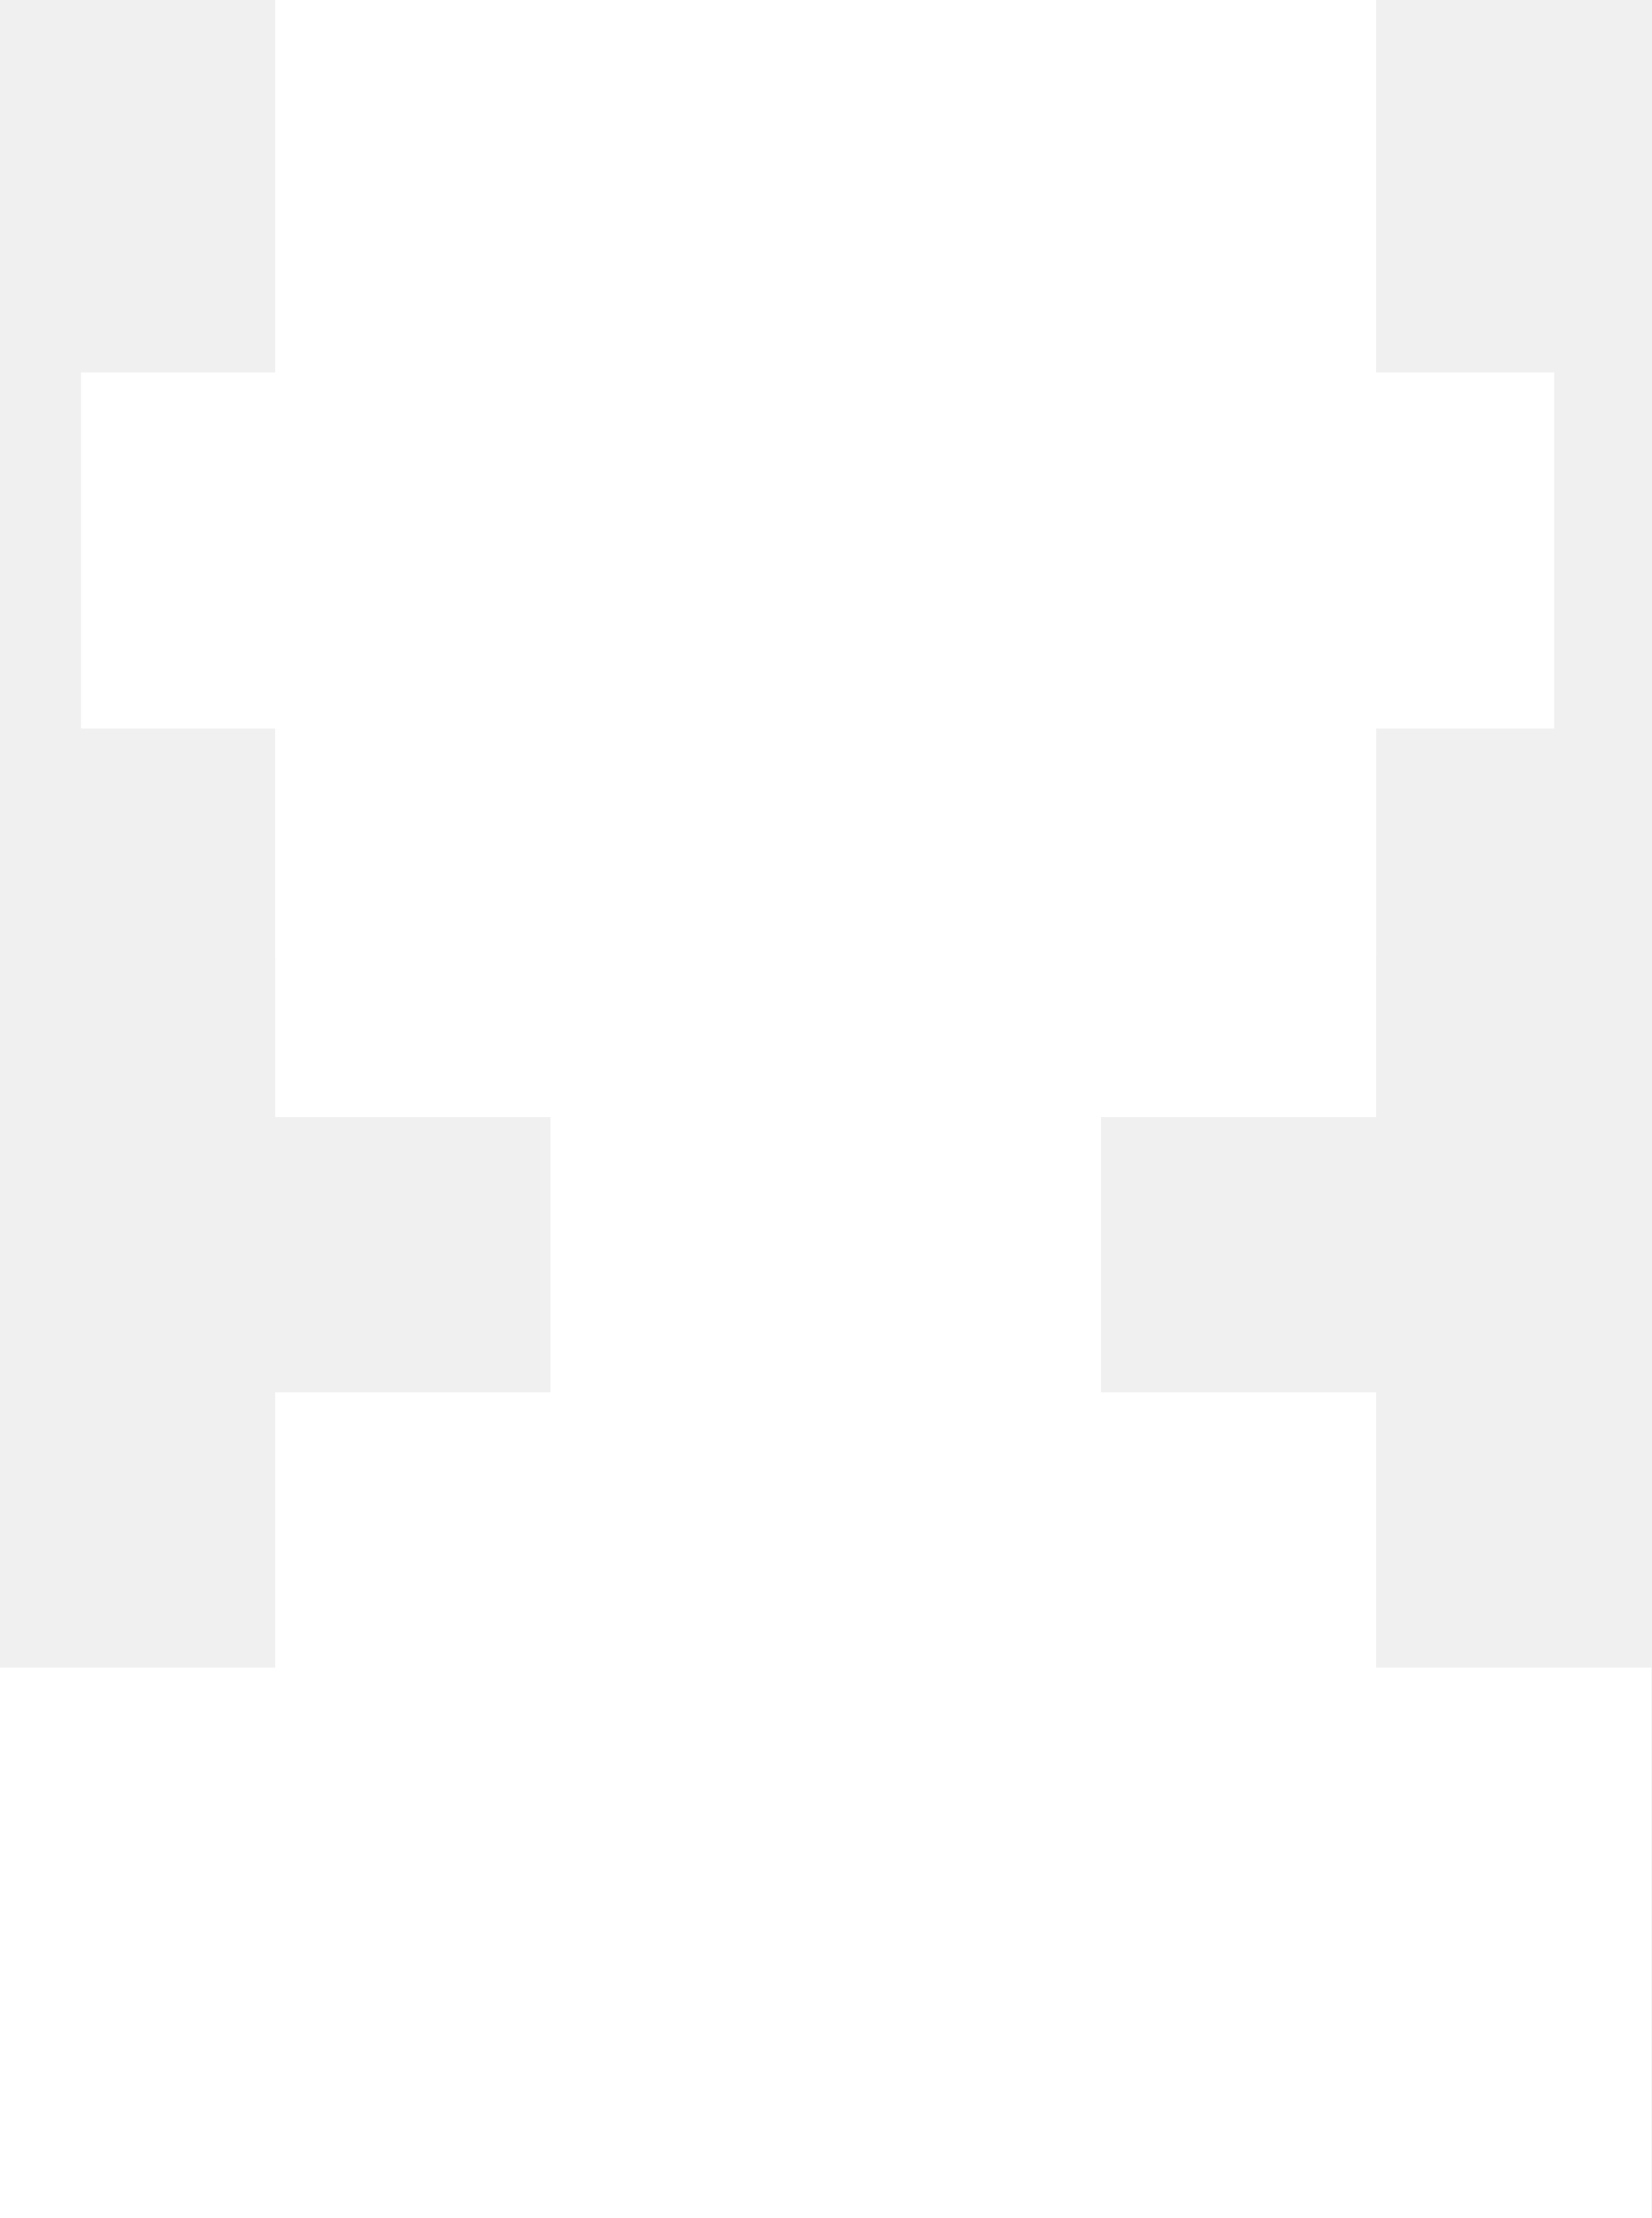
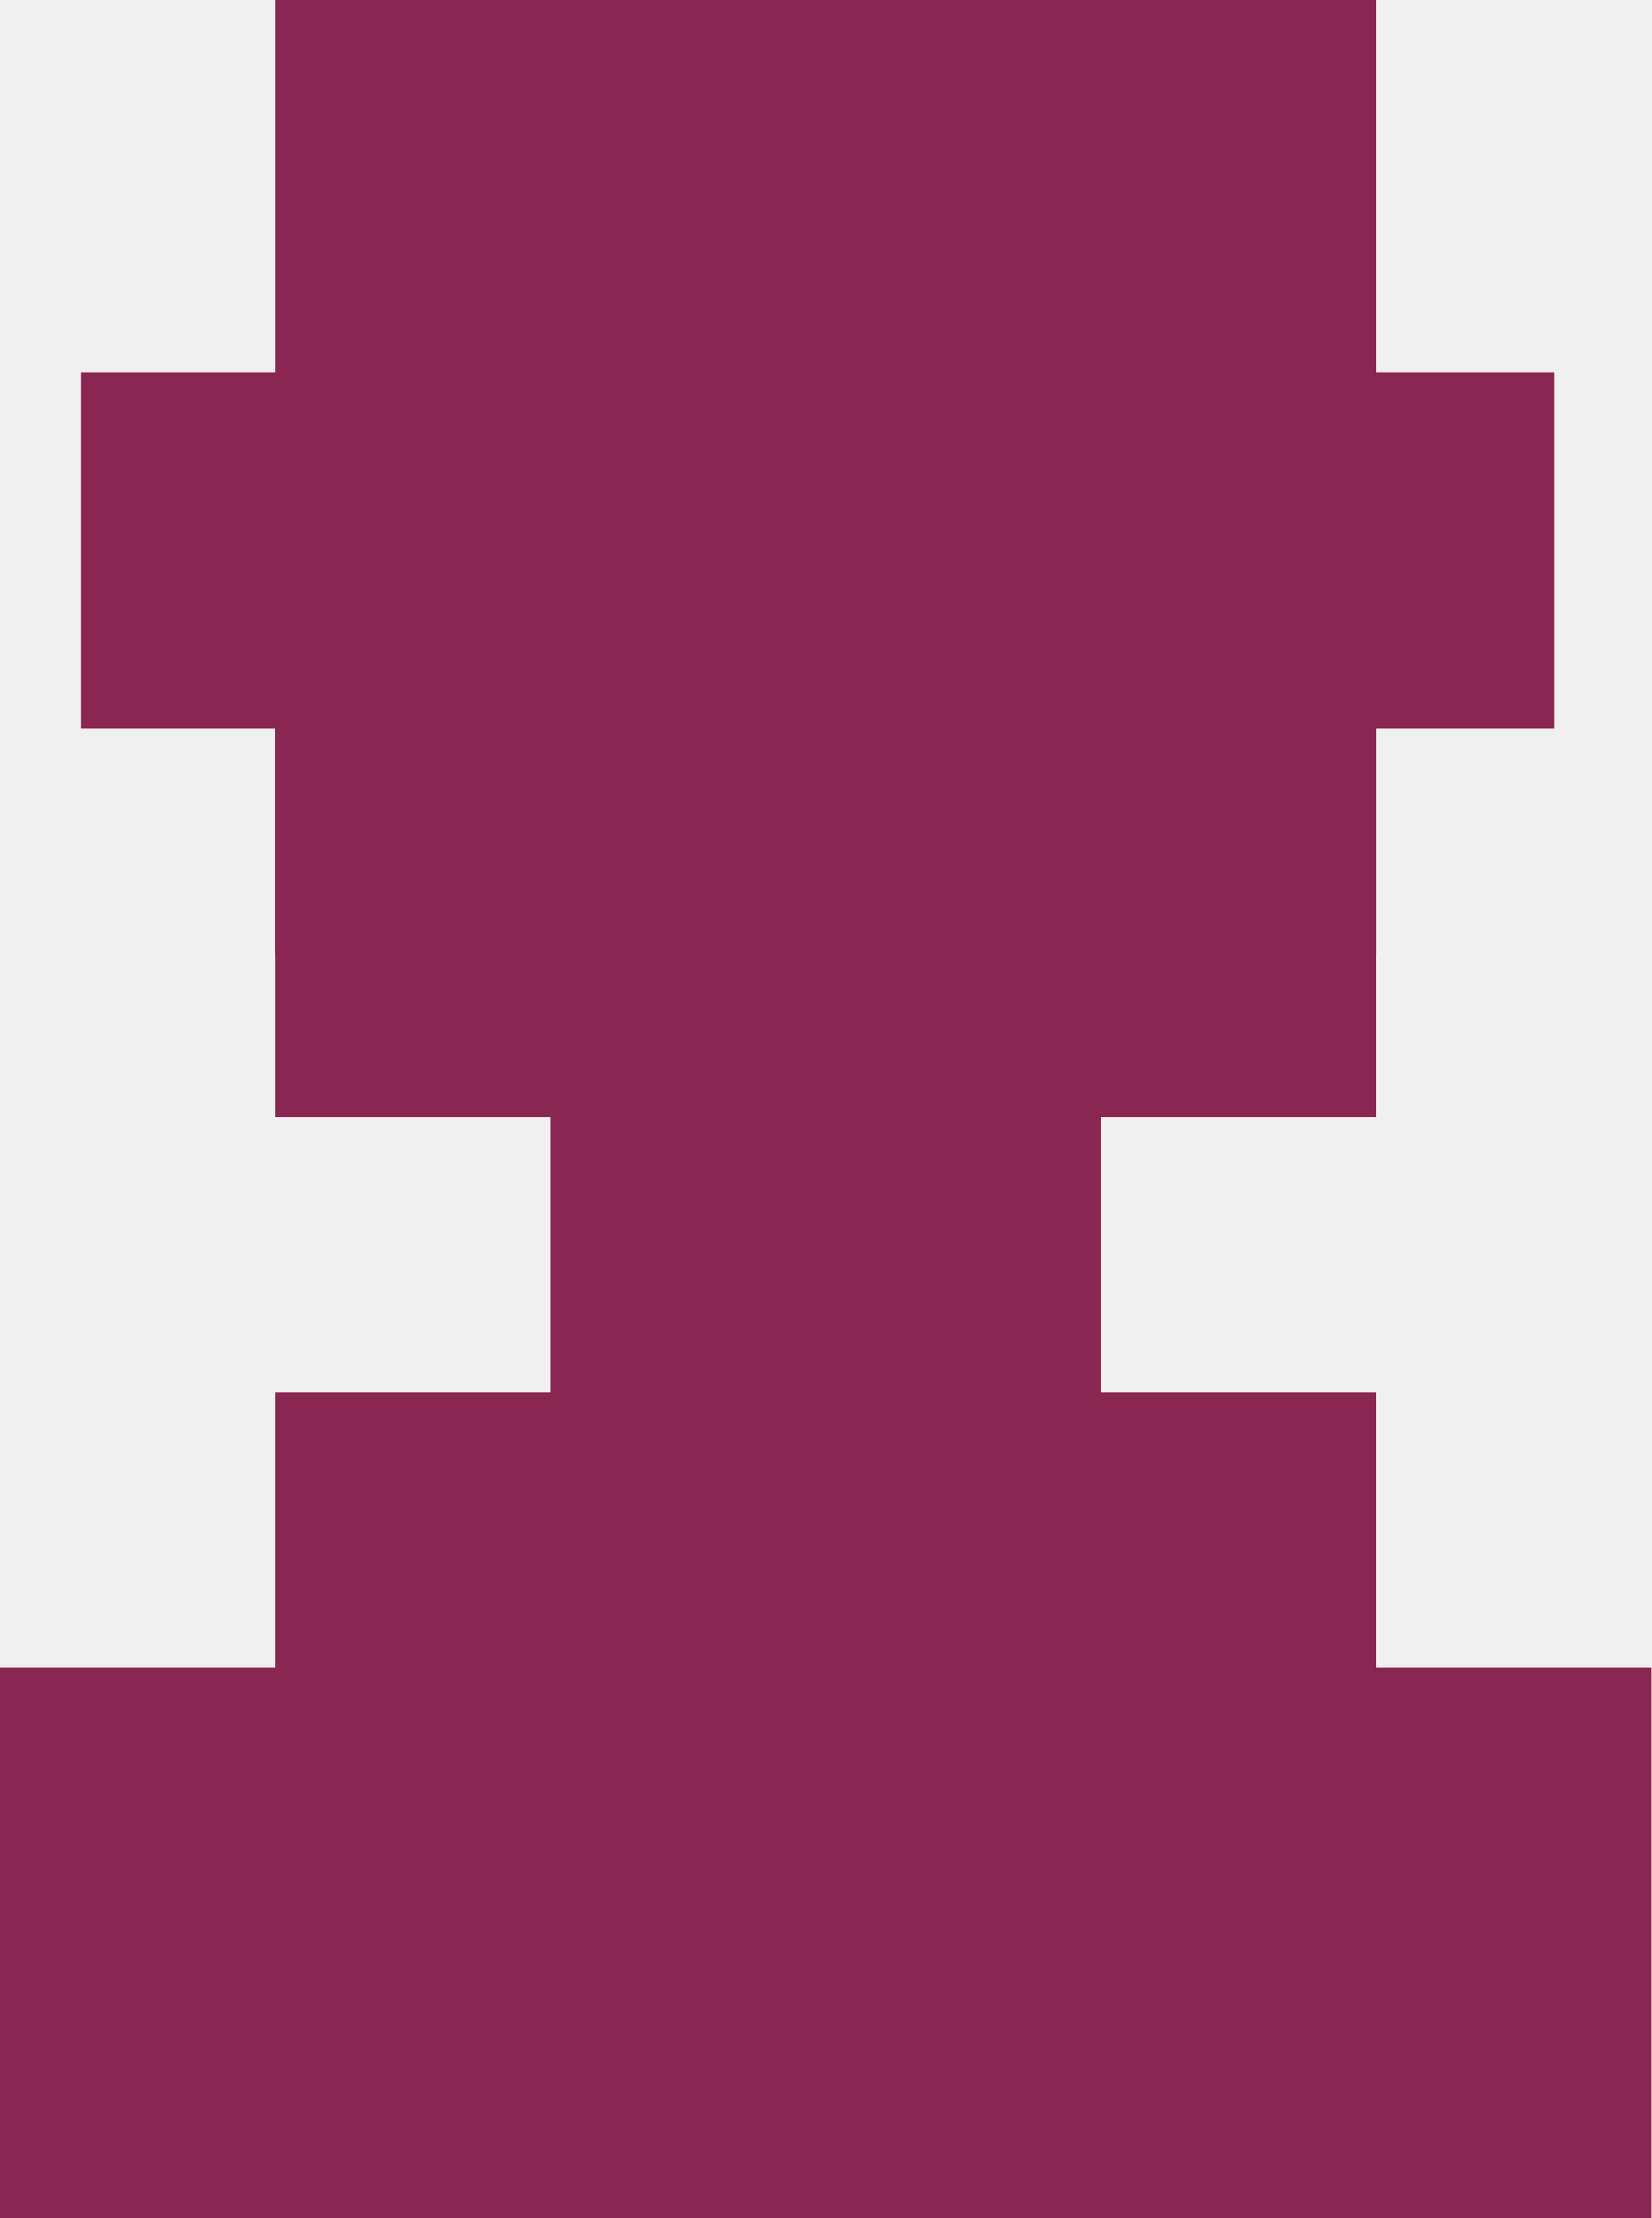
- <svg xmlns="http://www.w3.org/2000/svg" width="102px" height="137px" viewBox="0 0 102 137" version="1.1">
-   <defs />
-   <g id="Page-1" stroke="none" stroke-width="1" fill="none" fill-rule="evenodd">
-     <g id="Desktop-Home-Copy-6" transform="translate(-459, -299)" fill="#FFFFFF">
-       <g id="Group-4" transform="translate(410, 225)">
-         <g id="Group" transform="translate(38, 74)">
-           <g id="Page-1" transform="translate(11, 0)">
-             <polygon id="Fill-1" points="51 18 34.001 18 34.001 35.002 16.999 35.002 16.999 52 16.999 68.999 34.001 68.999 34.001 86.001 16.999 86.001 16.999 103.002 0 103.002 0 119.998 0 137 16.999 137 34.001 137 51 137 68.002 137 84.998 137 102 137 102 103.002 84.998 103.002 84.998 86.001 68.002 86.001 68.002 68.999 84.998 68.999 84.998 52 84.998 35.002 68.002 35.002 68.002 18" />
-             <polygon id="Fill-2" points="17 59 85 59 85 0 17 0" />
-             <polygon id="Fill-3" points="75 45 96 45 96 23 75 23" />
-             <polygon id="Fill-4" points="5 45 26 45 26 23 5 23" />
+ <svg xmlns="http://www.w3.org/2000/svg" width="102px" height="137px" viewBox="0 0 102 137" version="1.1" id="svg1">
+   <defs id="defs1" />
+   <g id="g1" stroke="none" stroke-width="1" fill="none" fill-rule="evenodd" style="fill:#892651;fill-opacity:1">
+     <g id="Desktop-Home-Copy-6" transform="translate(-459, -299)" fill="#FFFFFF" style="fill:#892651;fill-opacity:1">
+       <g id="Group-4" transform="translate(410, 225)" style="fill:#892651;fill-opacity:1">
+         <g id="Group" transform="translate(38, 74)" style="fill:#892651;fill-opacity:1">
+           <g id="Page-1" transform="translate(11, 0)" style="fill:#892651;fill-opacity:1">
+             <polygon id="Fill-1" points="51 18 34.001 18 34.001 35.002 16.999 35.002 16.999 52 16.999 68.999 34.001 68.999 34.001 86.001 16.999 86.001 16.999 103.002 0 103.002 0 119.998 0 137 16.999 137 34.001 137 51 137 68.002 137 84.998 137 102 137 102 103.002 84.998 103.002 84.998 86.001 68.002 86.001 68.002 68.999 84.998 68.999 84.998 52 84.998 35.002 68.002 35.002 68.002 18" style="fill:#892651;fill-opacity:1" />
+             <polygon id="Fill-2" points="17 59 85 59 85 0 17 0" style="fill:#892651;fill-opacity:1" />
+             <polygon id="Fill-3" points="75 45 96 45 96 23 75 23" style="fill:#892651;fill-opacity:1" />
+             <polygon id="Fill-4" points="5 45 26 45 26 23 5 23" style="fill:#892651;fill-opacity:1" />
          </g>
        </g>
      </g>
    </g>
  </g>
</svg>
